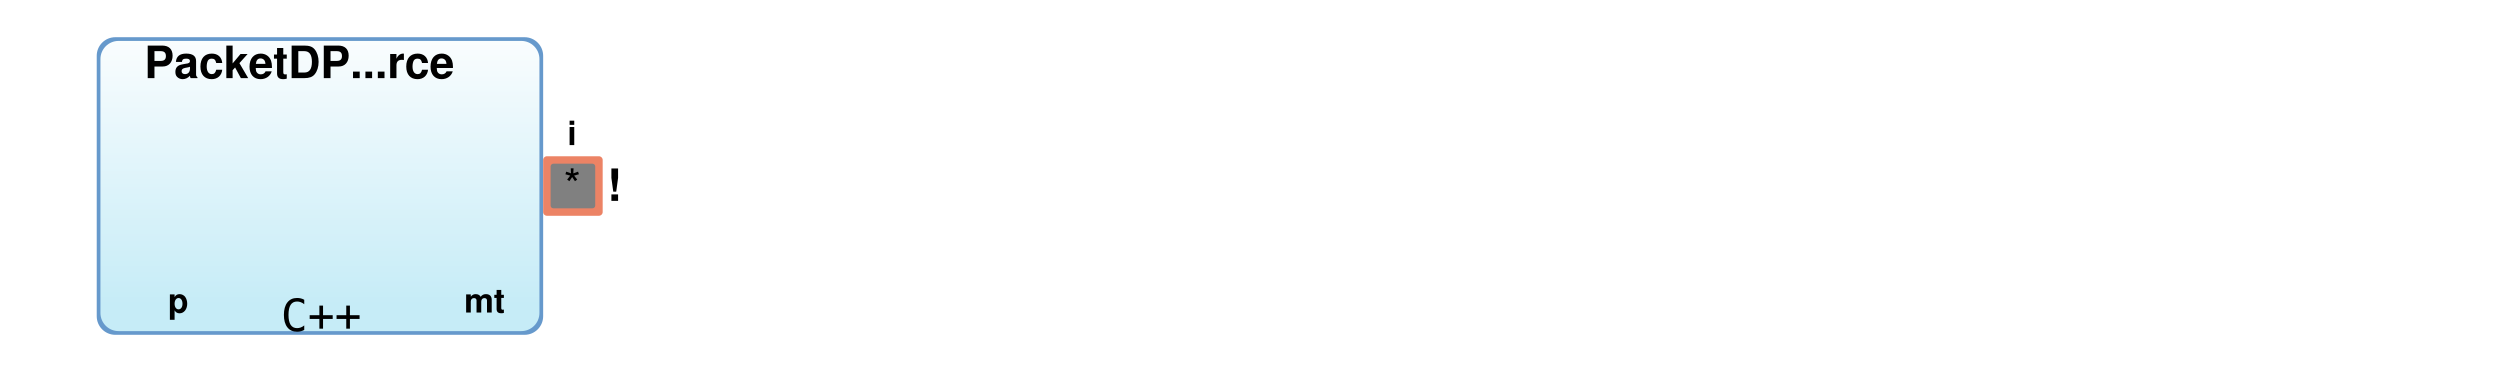
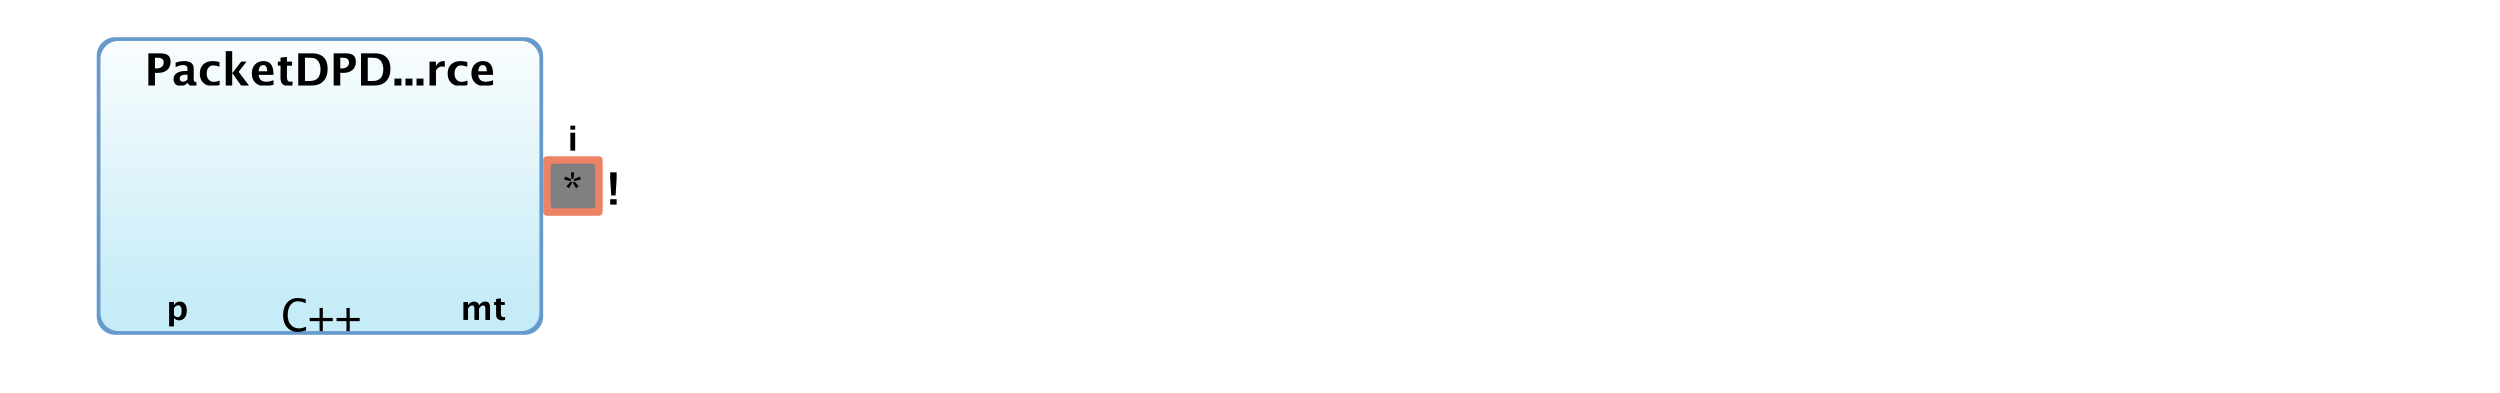
<svg xmlns="http://www.w3.org/2000/svg" style="fill-opacity:1; color-rendering:auto; color-interpolation:auto; text-rendering:auto; stroke:black; stroke-linecap:square; stroke-miterlimit:10; shape-rendering:auto; stroke-opacity:1; fill:black; stroke-dasharray:none; font-weight:normal; stroke-width:1; font-family:'Dialog'; font-style:normal; stroke-linejoin:miter; font-size:12; stroke-dashoffset:0; image-rendering:auto;">
  <defs id="genericDefs" />
  <g>
    <defs id="defs1">
      <linearGradient x1="26" gradientUnits="userSpaceOnUse" x2="26" y1="10" y2="82" id="linearGradient1" spreadMethod="pad">
        <stop style="stop-opacity:1; stop-color:rgb(250,253,254);" offset="0%" />
        <stop style="stop-opacity:1; stop-color:rgb(198,236,247);" offset="100%" />
      </linearGradient>
      <clipPath clipPathUnits="userSpaceOnUse" id="clipPath1">
        <path d="M38.8 11 L133.2 11 L133.2 23 L38.8 23 L38.8 11 Z" />
      </clipPath>
    </defs>
    <g style="fill:rgb(0,0,0); fill-opacity:0; stroke-opacity:0; stroke:rgb(0,0,0);">
      <rect x="0" width="672" height="100" y="0" style="stroke:none;" />
    </g>
    <g style="fill:rgb(102,153,204); stroke:rgb(102,153,204);">
      <rect x="26" y="10" width="120" style="stroke:none;" rx="5" ry="5" height="80" />
      <rect x="27" y="11" width="118" style="fill:url(#linearGradient1); stroke:none;" rx="4.875" ry="4.875" height="78" />
    </g>
    <g style="font-family:sans-serif; font-weight:bold;">
-       <path d="M41.519 17.875 L41.519 21 L39.706 21 L39.706 12.25 L43.581 12.25 C45.394 12.25 46.394 13.219 46.394 14.969 C46.394 16.734 45.362 17.875 43.753 17.875 ZM41.519 16.375 L43.191 16.375 C44.159 16.375 44.597 15.953 44.597 15.078 C44.597 14.172 44.159 13.75 43.191 13.75 L41.519 13.75 ZM53.081 20.797 L53.081 21 L51.268 21 C51.112 20.812 51.065 20.688 51.065 20.359 C50.487 20.969 49.831 21.281 49.096 21.281 C48.534 21.281 47.956 21.047 47.596 20.656 C47.284 20.344 47.143 19.891 47.143 19.328 C47.143 18.172 47.753 17.516 49.05 17.297 L49.721 17.172 C50.55 17.047 50.55 17.047 50.768 16.922 C50.956 16.828 51.065 16.625 51.065 16.422 C51.065 15.984 50.737 15.766 50.081 15.766 C49.253 15.766 48.987 15.984 48.893 16.656 L47.284 16.656 C47.393 15.156 48.3 14.406 50.05 14.406 C51.8 14.406 52.706 15.078 52.706 16.406 L52.706 20 C52.706 20.344 52.784 20.516 53.081 20.797 ZM51.065 18.391 L51.065 17.938 C50.862 18.031 50.8 18.062 50.346 18.141 L49.768 18.25 C49.081 18.391 48.815 18.641 48.815 19.141 C48.815 19.625 49.159 19.922 49.721 19.922 C50.581 19.922 51.065 19.375 51.065 18.391 ZM59.734 16.938 L58.124 16.938 C57.937 16.094 57.609 15.766 56.921 15.766 C56.437 15.766 56.077 15.953 55.874 16.312 C55.671 16.703 55.562 17.281 55.562 17.891 C55.562 19.156 56.077 19.922 56.921 19.922 C57.577 19.922 57.905 19.594 58.124 18.75 L59.734 18.75 C59.577 20.297 58.484 21.281 56.905 21.281 C54.999 21.281 53.874 20.031 53.874 17.891 C53.874 15.688 54.999 14.406 56.937 14.406 C58.562 14.406 59.609 15.359 59.734 16.938 ZM62.527 17.047 L64.652 14.516 L66.558 14.516 L64.355 16.969 L66.714 21 L64.746 21 L63.199 18.141 L62.527 18.875 L62.527 21 L60.839 21 L60.839 12.25 L62.527 12.25 ZM73.086 18.281 L68.742 18.281 C68.773 18.906 68.836 19.188 68.992 19.422 C69.227 19.781 69.617 19.984 70.086 19.984 C70.711 19.984 71.18 19.688 71.383 19.172 L73.039 19.172 C72.664 20.453 71.492 21.281 70.039 21.281 C68.195 21.281 67.07 20 67.07 17.922 C67.07 15.75 68.211 14.406 70.07 14.406 C71.383 14.406 72.414 15.125 72.852 16.297 C73.008 16.75 73.102 17.359 73.102 18 C73.102 18.078 73.102 18.141 73.086 18.281 ZM68.773 17.172 L71.352 17.172 C71.32 16.734 71.242 16.469 71.086 16.234 C70.852 15.906 70.461 15.703 70.039 15.703 C69.305 15.703 68.883 16.188 68.773 17.172 ZM77.082 14.656 L77.082 15.766 L76.145 15.766 L76.145 19.297 C76.145 19.875 76.254 20 76.707 20 C76.817 20 76.91 19.984 77.082 19.969 L77.082 21.141 C76.785 21.234 76.489 21.281 76.114 21.281 C75.004 21.281 74.473 20.766 74.473 19.75 L74.473 15.766 L73.645 15.766 L73.645 14.656 L74.473 14.656 L74.473 12.906 L76.145 12.906 L76.145 14.656 ZM78.389 21 L78.389 12.25 L81.811 12.25 C83.154 12.25 83.982 12.547 84.576 13.266 C85.264 14.094 85.639 15.281 85.639 16.625 C85.639 17.969 85.264 19.156 84.576 19.984 C83.982 20.688 83.139 21 81.811 21 ZM80.186 19.5 L81.811 19.5 C83.17 19.5 83.842 18.547 83.842 16.625 C83.842 14.703 83.17 13.75 81.811 13.75 L80.186 13.75 ZM88.845 17.875 L88.845 21 L87.032 21 L87.032 12.25 L90.907 12.25 C92.72 12.25 93.72 13.219 93.72 14.969 C93.72 16.734 92.689 17.875 91.079 17.875 ZM88.845 16.375 L90.517 16.375 C91.485 16.375 91.923 15.953 91.923 15.078 C91.923 14.172 91.485 13.75 90.517 13.75 L88.845 13.75 ZM96.688 19.25 L96.688 21 L94.891 21 L94.891 19.25 ZM100.022 19.25 L100.022 21 L98.225 21 L98.225 19.25 ZM103.356 19.25 L103.356 21 L101.56 21 L101.56 19.25 ZM104.878 14.516 L106.566 14.516 L106.566 15.797 C106.925 14.922 107.597 14.406 108.362 14.406 C108.409 14.406 108.472 14.406 108.566 14.422 L108.566 16.125 C108.347 16.094 108.222 16.078 108.034 16.078 C107.05 16.078 106.566 16.578 106.566 17.562 L106.566 21 L104.878 21 ZM115.059 16.938 L113.45 16.938 C113.262 16.094 112.934 15.766 112.247 15.766 C111.762 15.766 111.403 15.953 111.2 16.312 C110.997 16.703 110.887 17.281 110.887 17.891 C110.887 19.156 111.403 19.922 112.247 19.922 C112.903 19.922 113.231 19.594 113.45 18.75 L115.059 18.75 C114.903 20.297 113.809 21.281 112.231 21.281 C110.325 21.281 109.2 20.031 109.2 17.891 C109.2 15.688 110.325 14.406 112.262 14.406 C113.887 14.406 114.934 15.359 115.059 16.938 ZM121.743 18.281 L117.399 18.281 C117.431 18.906 117.493 19.188 117.649 19.422 C117.884 19.781 118.274 19.984 118.743 19.984 C119.368 19.984 119.837 19.688 120.04 19.172 L121.696 19.172 C121.321 20.453 120.149 21.281 118.696 21.281 C116.853 21.281 115.728 20 115.728 17.922 C115.728 15.75 116.868 14.406 118.728 14.406 C120.04 14.406 121.071 15.125 121.509 16.297 C121.665 16.75 121.759 17.359 121.759 18 C121.759 18.078 121.759 18.141 121.743 18.281 ZM117.431 17.172 L120.009 17.172 C119.978 16.734 119.899 16.469 119.743 16.234 C119.509 15.906 119.118 15.703 118.696 15.703 C117.962 15.703 117.54 16.188 117.431 17.172 Z" style="stroke:none; clip-path:url(#clipPath1);" />
+       <path d="M39.878 23 L39.878 14.328 L42.909 14.328 Q44.487 14.328 45.167 14.859 Q45.847 15.391 45.847 16.625 Q45.847 18.031 44.941 18.812 Q44.034 19.594 42.409 19.594 L41.659 19.594 L41.659 23 L39.878 23 ZM41.659 18.406 L42.003 18.406 Q42.925 18.406 43.464 17.977 Q44.003 17.547 44.003 16.812 Q44.003 15.516 42.362 15.516 L41.659 15.516 L41.659 18.406 ZM50.394 22.312 Q49.534 23.141 48.534 23.141 Q47.691 23.141 47.167 22.625 Q46.644 22.109 46.644 21.297 Q46.644 20.234 47.495 19.656 Q48.347 19.078 49.941 19.078 L50.394 19.078 L50.394 18.484 Q50.394 17.484 49.253 17.484 Q48.237 17.484 47.206 18.062 L47.206 16.859 Q48.378 16.422 49.534 16.422 Q52.066 16.422 52.066 18.422 L52.066 21.281 Q52.066 22.031 52.55 22.031 Q52.628 22.031 52.769 22.016 L52.816 22.984 Q52.269 23.141 51.847 23.141 Q50.784 23.141 50.472 22.312 L50.394 22.312 ZM50.394 21.375 L50.394 20.062 L49.987 20.062 Q48.3 20.062 48.3 21.125 Q48.3 21.484 48.542 21.727 Q48.784 21.969 49.144 21.969 Q49.753 21.969 50.394 21.375 ZM59.042 22.859 Q57.964 23.141 57.042 23.141 Q55.511 23.141 54.612 22.234 Q53.714 21.328 53.714 19.781 Q53.714 18.203 54.636 17.312 Q55.558 16.422 57.183 16.422 Q57.964 16.422 58.995 16.672 L58.995 17.922 Q57.933 17.578 57.292 17.578 Q56.511 17.578 56.034 18.18 Q55.558 18.781 55.558 19.766 Q55.558 20.781 56.073 21.391 Q56.589 22 57.433 22 Q58.214 22 59.042 21.656 L59.042 22.859 ZM60.679 23 L60.679 13.75 L62.413 13.75 L62.413 19.562 L62.538 19.562 L64.82 16.562 L66.257 16.562 L64.148 19.312 L66.929 23 L64.82 23 L62.538 19.781 L62.413 19.781 L62.413 23 L60.679 23 ZM73.523 22.781 Q72.288 23.141 71.179 23.141 Q69.57 23.141 68.632 22.227 Q67.695 21.312 67.695 19.734 Q67.695 18.234 68.546 17.328 Q69.398 16.422 70.804 16.422 Q72.21 16.422 72.866 17.312 Q73.523 18.203 73.523 20.125 L69.523 20.125 Q69.71 21.969 71.554 21.969 Q72.429 21.969 73.523 21.562 L73.523 22.781 ZM69.507 19.156 L71.82 19.156 Q71.82 17.5 70.757 17.5 Q69.679 17.5 69.507 19.156 ZM78.632 22.969 Q78.007 23.141 77.648 23.141 Q75.398 23.141 75.398 21.031 L75.398 17.656 L74.679 17.656 L74.679 16.562 L75.398 16.562 L75.398 15.484 L77.132 15.281 L77.132 16.562 L78.507 16.562 L78.507 17.656 L77.132 17.656 L77.132 20.812 Q77.132 21.984 78.101 21.984 Q78.32 21.984 78.632 21.906 L78.632 22.969 ZM80.167 23 L80.167 14.328 L83.902 14.328 Q85.917 14.328 86.995 15.398 Q88.073 16.469 88.073 18.484 Q88.073 20.625 86.933 21.812 Q85.792 23 83.745 23 L80.167 23 ZM81.98 21.766 L83.323 21.766 Q84.745 21.766 85.448 20.977 Q86.152 20.188 86.152 18.594 Q86.152 17.344 85.589 16.516 Q85.198 15.953 84.652 15.734 Q84.105 15.516 83.073 15.516 L81.98 15.516 L81.98 21.766 ZM89.683 23 L89.683 14.328 L92.714 14.328 Q94.292 14.328 94.972 14.859 Q95.652 15.391 95.652 16.625 Q95.652 18.031 94.745 18.812 Q93.839 19.594 92.214 19.594 L91.464 19.594 L91.464 23 L89.683 23 ZM91.464 18.406 L91.808 18.406 Q92.73 18.406 93.269 17.977 Q93.808 17.547 93.808 16.812 Q93.808 15.516 92.167 15.516 L91.464 15.516 L91.464 18.406 ZM97.042 23 L97.042 14.328 L100.777 14.328 Q102.792 14.328 103.87 15.398 Q104.948 16.469 104.948 18.484 Q104.948 20.625 103.808 21.812 Q102.667 23 100.62 23 L97.042 23 ZM98.855 21.766 L100.198 21.766 Q101.62 21.766 102.323 20.977 Q103.027 20.188 103.027 18.594 Q103.027 17.344 102.464 16.516 Q102.073 15.953 101.527 15.734 Q100.98 15.516 99.948 15.516 L98.855 15.516 L98.855 21.766 ZM106.027 23 L106.027 21.125 L107.902 21.125 L107.902 23 L106.027 23 ZM108.991 23 L108.991 21.125 L110.866 21.125 L110.866 23 L108.991 23 ZM111.956 23 L111.956 21.125 L113.831 21.125 L113.831 23 L111.956 23 ZM115.452 23 L115.452 16.562 L117.187 16.562 L117.187 17.781 Q117.874 16.422 119.249 16.422 Q119.406 16.422 119.562 16.453 L119.562 18 Q119.202 17.859 118.874 17.859 Q117.843 17.859 117.187 18.922 L117.187 23 L115.452 23 ZM125.657 22.859 Q124.579 23.141 123.657 23.141 Q122.126 23.141 121.228 22.234 Q120.329 21.328 120.329 19.781 Q120.329 18.203 121.251 17.312 Q122.173 16.422 123.798 16.422 Q124.579 16.422 125.611 16.672 L125.611 17.922 Q124.548 17.578 123.907 17.578 Q123.126 17.578 122.65 18.18 Q122.173 18.781 122.173 19.766 Q122.173 20.781 122.689 21.391 Q123.204 22 124.048 22 Q124.829 22 125.657 21.656 L125.657 22.859 ZM132.544 22.781 Q131.31 23.141 130.2 23.141 Q128.591 23.141 127.653 22.227 Q126.716 21.312 126.716 19.734 Q126.716 18.234 127.568 17.328 Q128.419 16.422 129.825 16.422 Q131.232 16.422 131.888 17.312 Q132.544 18.203 132.544 20.125 L128.544 20.125 Q128.732 21.969 130.575 21.969 Q131.45 21.969 132.544 21.562 L132.544 22.781 ZM128.529 19.156 L130.841 19.156 Q130.841 17.5 129.779 17.5 Q128.7 17.5 128.529 19.156 Z" style="stroke:none; clip-path:url(#clipPath1);" />
    </g>
    <rect width="94.4" x="38.8" height="12.0" id="sdt0" y="11.0" style="stroke-opacity:0; fill-opacity:0;" />
    <g style="font-family:'Monospaced';">
-       <path style="stroke:none;" d="M81.781 88.688 Q81.344 88.922 80.867 89.047 Q80.391 89.172 79.859 89.172 Q78.172 89.172 77.242 87.984 Q76.312 86.797 76.312 84.641 Q76.312 82.484 77.25 81.289 Q78.188 80.094 79.859 80.094 Q80.391 80.094 80.867 80.211 Q81.344 80.328 81.781 80.578 L81.781 81.781 Q81.359 81.422 80.859 81.234 Q80.359 81.047 79.859 81.047 Q78.703 81.047 78.125 81.938 Q77.547 82.828 77.547 84.641 Q77.547 86.422 78.125 87.312 Q78.703 88.203 79.859 88.203 Q80.375 88.203 80.867 88.016 Q81.359 87.828 81.781 87.469 L81.781 88.688 ZM86.834 82.141 L86.834 84.734 L89.428 84.734 L89.428 85.734 L86.834 85.734 L86.834 88.344 L85.85 88.344 L85.85 85.734 L83.24 85.734 L83.24 84.734 L85.85 84.734 L85.85 82.141 L86.834 82.141 ZM94.059 82.141 L94.059 84.734 L96.652 84.734 L96.652 85.734 L94.059 85.734 L94.059 88.344 L93.074 88.344 L93.074 85.734 L90.465 85.734 L90.465 84.734 L93.074 84.734 L93.074 82.141 L94.059 82.141 Z" />
-       <path style="stroke:none;" d="M125.297 79.141 L126.547 79.141 L126.547 79.75 C126.953 79.25 127.312 79.062 127.875 79.062 C128.469 79.062 128.969 79.312 129.203 79.781 C129.578 79.281 130 79.062 130.625 79.062 C131.594 79.062 132.172 79.609 132.172 80.562 L132.172 84 L130.906 84 L130.906 80.766 C130.906 80.375 130.641 80.125 130.219 80.125 C129.688 80.125 129.359 80.484 129.359 81.078 L129.359 84 L128.094 84 L128.094 80.766 C128.094 80.375 127.844 80.125 127.406 80.125 C126.875 80.125 126.547 80.484 126.547 81.078 L126.547 84 L125.297 84 ZM135.443 79.234 L135.443 80.078 L134.74 80.078 L134.74 82.719 C134.74 83.156 134.834 83.25 135.162 83.25 C135.255 83.25 135.318 83.25 135.443 83.219 L135.443 84.109 C135.224 84.188 135.005 84.203 134.724 84.203 C133.896 84.203 133.49 83.828 133.49 83.062 L133.49 80.078 L132.865 80.078 L132.865 79.234 L133.49 79.234 L133.49 77.938 L134.74 77.938 L134.74 79.234 Z" />
+       <path style="stroke:none;" d="M82.266 88.797 Q81.125 89.219 80.094 89.219 Q78.266 89.219 77.18 88.008 Q76.094 86.797 76.094 84.734 Q76.094 82.625 77.164 81.367 Q78.234 80.109 80.031 80.109 Q81.031 80.109 82.172 80.438 L82.172 81.516 Q81.016 80.984 80.031 80.984 Q78.812 80.984 78.07 82.008 Q77.328 83.031 77.328 84.719 Q77.328 86.328 78.164 87.297 Q79 88.266 80.375 88.266 Q81.172 88.266 82.266 87.844 L82.266 88.797 ZM85.902 89 L85.902 86.328 L83.231 86.328 L83.231 85.453 L85.902 85.453 L85.902 82.781 L86.777 82.781 L86.777 85.453 L89.449 85.453 L89.449 86.328 L86.777 86.328 L86.777 89 L85.902 89 ZM93.133 89 L93.133 86.328 L90.461 86.328 L90.461 85.453 L93.133 85.453 L93.133 82.781 L94.008 82.781 L94.008 85.453 L96.68 85.453 L96.68 86.328 L94.008 86.328 L94.008 89 L93.133 89 Z" />
+       <path style="stroke:none;" d="M124.562 86 L124.562 81.172 L125.812 81.172 L125.812 82.078 Q126.375 81.062 127.438 81.062 Q127.984 81.062 128.336 81.328 Q128.688 81.594 128.766 82.078 Q129.438 81.062 130.406 81.062 Q131.719 81.062 131.719 82.531 L131.719 86 L130.469 86 L130.469 82.953 Q130.469 82.094 129.906 82.094 Q129.312 82.094 128.766 82.938 L128.766 86 L127.516 86 L127.516 82.953 Q127.516 82.094 126.938 82.094 Q126.359 82.094 125.812 82.938 L125.812 86 L124.562 86 ZM135.774 85.969 Q135.306 86.109 135.04 86.109 Q133.352 86.109 133.352 84.531 L133.352 81.984 L132.806 81.984 L132.806 81.172 L133.352 81.172 L133.352 80.359 L134.649 80.219 L134.649 81.172 L135.681 81.172 L135.681 81.984 L134.649 81.984 L134.649 84.359 Q134.649 85.25 135.384 85.25 Q135.54 85.25 135.774 85.188 L135.774 85.969 Z" />
    </g>
    <rect width="17.7" x="121.4" height="9.0" id="sdt1" y="77.0" style="stroke-opacity:0; fill-opacity:0;" />
    <g style="font-family:sans-serif; font-size:9; font-weight:bold;">
-       <path style="stroke:none;" d="M46.931 79.141 L46.931 79.859 C47.244 79.312 47.666 79.062 48.275 79.062 C48.869 79.062 49.462 79.359 49.791 79.828 C50.119 80.281 50.322 80.953 50.322 81.641 C50.322 83.125 49.447 84.219 48.275 84.219 C47.666 84.219 47.244 83.969 46.931 83.422 L46.931 85.969 L45.666 85.969 L45.666 79.141 ZM47.994 80.109 C47.369 80.109 46.931 80.734 46.931 81.641 C46.931 82.547 47.369 83.156 47.994 83.156 C48.619 83.156 49.056 82.547 49.056 81.656 C49.056 80.734 48.634 80.109 47.994 80.109 Z" />
+       <path style="stroke:none;" d="M45.462 87.734 L45.462 81.172 L46.759 81.172 L46.759 82.078 Q47.259 81.062 48.337 81.062 Q49.212 81.062 49.712 81.703 Q50.212 82.344 50.212 83.453 Q50.212 84.672 49.65 85.391 Q49.087 86.109 48.134 86.109 Q47.384 86.109 46.759 85.516 L46.759 87.734 L45.462 87.734 ZM46.759 84.734 Q47.244 85.266 47.775 85.266 Q48.259 85.266 48.541 84.805 Q48.822 84.344 48.822 83.562 Q48.822 82.078 47.869 82.078 Q47.291 82.078 46.759 82.828 L46.759 84.734 Z" />
    </g>
    <rect width="17.7" x="38.8" height="12.0" id="sdt2" y="77.0" style="stroke-opacity:0; fill-opacity:0;" />
    <g style="fill:rgb(236,131,101); font-size:9; font-weight:bold; font-family:sans-serif; stroke:rgb(236,131,101);">
      <rect x="146" y="42" width="16" style="stroke:none;" rx="1" ry="1" height="16" />
      <rect x="148" y="44" width="12" style="fill:gray; stroke:none;" rx="0.75" ry="0.75" height="12" />
    </g>
    <g style="font-family:sans-serif;">
-       <path style="stroke:none;" d="M153.422 45.25 L154.172 45.25 L154.109 46.594 L155.391 46.141 L155.609 46.844 L154.312 47.203 L155.156 48.281 L154.547 48.703 L153.797 47.594 L153.047 48.703 L152.453 48.281 L153.281 47.203 L151.984 46.844 L152.203 46.141 L153.484 46.594 Z" />
-       <path style="stroke:none;" d="M154.359 34.141 L154.359 39 L153.109 39 L153.109 34.141 ZM154.359 32.438 L154.359 33.562 L153.109 33.562 L153.109 32.438 Z" />
+       <path style="stroke:none;" d="M155.875 47.453 L156.141 48.266 L154.359 48.656 Q154.375 48.594 154.375 48.578 Q154.375 48.328 154.219 48.172 L155.875 47.453 ZM155.547 50.094 L154.844 50.594 L153.938 49.031 Q154.234 49 154.344 48.734 L155.547 50.094 ZM152.938 50.594 L152.234 50.094 L153.438 48.734 Q153.562 49 153.859 49.031 L152.938 50.594 ZM151.641 48.266 L151.922 47.453 L153.578 48.172 Q153.406 48.328 153.406 48.578 Q153.406 48.594 153.422 48.656 L151.641 48.266 ZM153.469 46.328 L154.328 46.328 L154.141 48.125 Q154.047 48.062 153.891 48.062 Q153.75 48.062 153.641 48.125 L153.469 46.328 Z" />
+       <path style="stroke:none;" d="M153.312 40.5 L153.312 35.672 L154.609 35.672 L154.609 40.5 L153.312 40.5 ZM153.312 34.859 L153.312 33.781 L154.609 33.781 L154.609 34.859 L153.312 34.859 Z" />
    </g>
-     <rect width="16.0" x="146.0" height="10.0" id="sdt3" y="32.0" style="stroke-opacity:0; fill-opacity:0;" />
+     <rect width="16.0" x="146.0" height="11.0" id="sdt3" y="31.0" style="stroke-opacity:0; fill-opacity:0;" />
    <g style="font-family:sans-serif; font-weight:bold;">
-       <path style="stroke:none;" d="M166.141 45.281 L166.141 47.812 L165.641 51.516 L164.844 51.516 L164.344 47.812 L164.344 45.281 ZM166.141 52.25 L166.141 54 L164.344 54 L164.344 52.25 Z" />
+       <path style="stroke:none;" d="M164.016 55 L164.016 53.547 L165.75 53.547 L165.75 55 L164.016 55 ZM164.297 52.547 L164.016 48.062 L164.016 46.328 L165.75 46.328 L165.75 48.062 L165.469 52.547 L164.297 52.547 Z" />
    </g>
    <rect width="6.0" x="162.0" height="16.0" id="sdt4" y="42.0" style="stroke-opacity:0; fill-opacity:0;" />
    <g visibility="hidden" style="stroke:none;font-style:italic;font-size:12px;font-family:'Helvetica','SansSerif';">
-       <rect x="40.8" y="3.0" width="118.6" style="fill:rgb(230,230,255);stroke:rgb(0,0,80);" rx="2.0" ry="2.0" height="15.0" />
+       <rect x="40.8" y="1.0" width="117.54" style="fill:rgb(230,230,255);stroke:rgb(0,0,80);" rx="2.0" ry="2.0" height="17.0" />
      <text x="41.8" y="14.0">PacketDPDKSource</text>
      <set attributeName="visibility" from="hidden" end="sdt0.mouseout" to="visible" begin="sdt0.mouseover" />
    </g>
    <g visibility="hidden" style="stroke:none;font-style:italic;font-size:12px;font-family:'Helvetica','SansSerif';">
-       <rect x="130.25" y="88.0" width="352.86" style="fill:rgb(230,230,255);stroke:rgb(0,0,80);" rx="2.0" ry="2.0" height="15.0" />
-       <text x="131.25" y="99.0">Operator never provides a single threaded execution context.</text>
+       <rect x="130.25" y="88.0" width="379.36" style="fill:rgb(230,230,255);stroke:rgb(0,0,80);" rx="2.0" ry="2.0" height="17.0" />
+       <text x="131.25" y="101.0">Operator never provides a single threaded execution context.</text>
      <set attributeName="visibility" from="hidden" end="sdt1.mouseout" to="visible" begin="sdt1.mouseover" />
    </g>
    <g visibility="hidden" style="stroke:none;font-style:italic;font-size:12px;font-family:'Helvetica','SansSerif';">
-       <rect x="47.65" y="62.0" width="293.5" style="fill:rgb(230,230,255);stroke:rgb(0,0,80);" rx="2.0" ry="2.0" height="41.0" />
-       <text x="48.65" y="73.0">Required: lcore / Optional: lcoreMaster, nicPort, </text>
+       <rect x="47.65" y="58.0" width="315.76" style="fill:rgb(230,230,255);stroke:rgb(0,0,80);" rx="2.0" ry="2.0" height="47.0" />
+       <text x="48.65" y="71.0">Required: lcore / Optional: lcoreMaster, nicPort, </text>
      <text x="48.65" y="86.0">nicQueue, buffersizes, promiscuous, jMirrorCheck, </text>
-       <text x="48.65" y="99.0">outputFilters, metricsInterval</text>
+       <text x="48.65" y="101.0">outputFilters, metricsInterval</text>
      <set attributeName="visibility" from="hidden" end="sdt2.mouseout" to="visible" begin="sdt2.mouseover" />
    </g>
    <g visibility="hidden" style="stroke:none;font-style:italic;font-size:12px;font-family:'Helvetica','SansSerif';">
-       <rect x="164.0" y="33.0" width="62.42" style="fill:rgb(230,230,255);stroke:rgb(0,0,80);" rx="2.0" ry="2.0" height="15.0" />
+       <rect x="164.0" y="31.0" width="66.66" style="fill:rgb(230,230,255);stroke:rgb(0,0,80);" rx="2.0" ry="2.0" height="17.0" />
      <text x="165.0" y="44.0">immutable</text>
      <set attributeName="visibility" from="hidden" end="sdt3.mouseout" to="visible" begin="sdt3.mouseover" />
    </g>
    <g visibility="hidden" style="stroke:none;font-style:italic;font-size:12px;font-family:'Helvetica','SansSerif';">
-       <rect x="170.0" y="49.0" width="207.64" style="fill:rgb(230,230,255);stroke:rgb(0,0,80);" rx="2.0" ry="2.0" height="15.0" />
+       <rect x="170.0" y="47.0" width="221.42" style="fill:rgb(230,230,255);stroke:rgb(0,0,80);" rx="2.0" ry="2.0" height="17.0" />
      <text x="171.0" y="60.0">This port is generating punctuations</text>
      <set attributeName="visibility" from="hidden" end="sdt4.mouseout" to="visible" begin="sdt4.mouseover" />
    </g>
  </g>
</svg>
